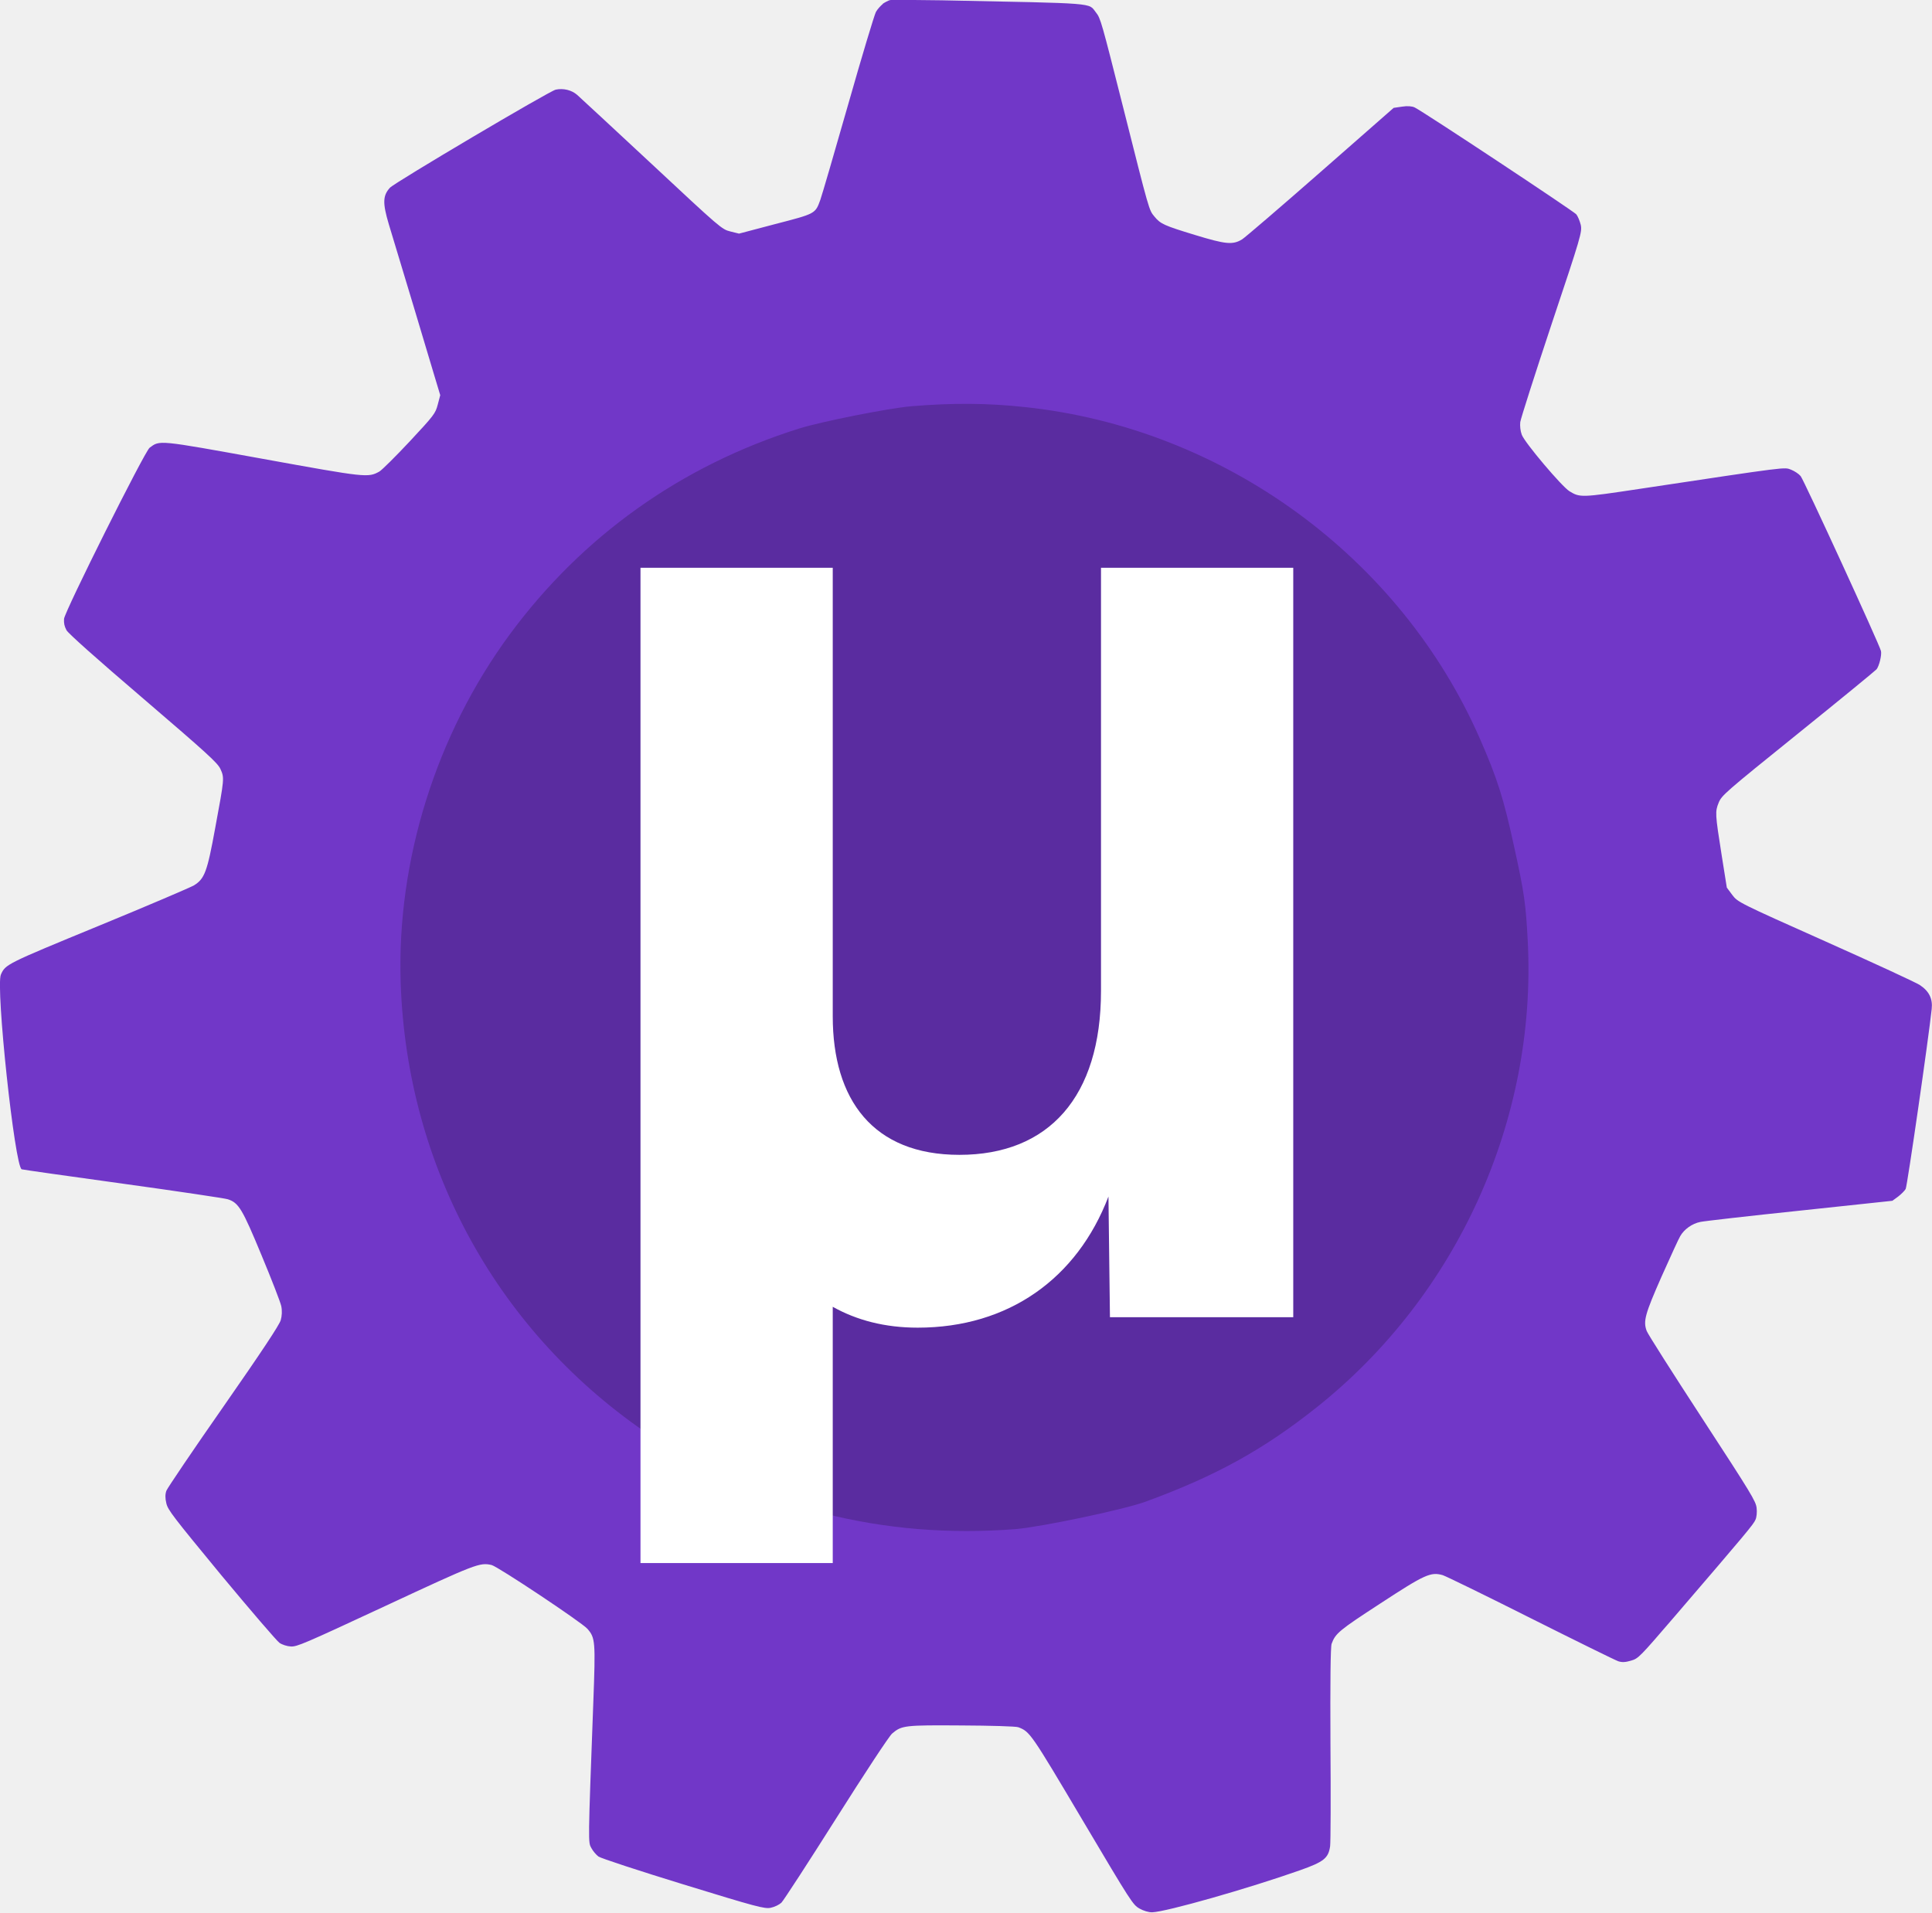
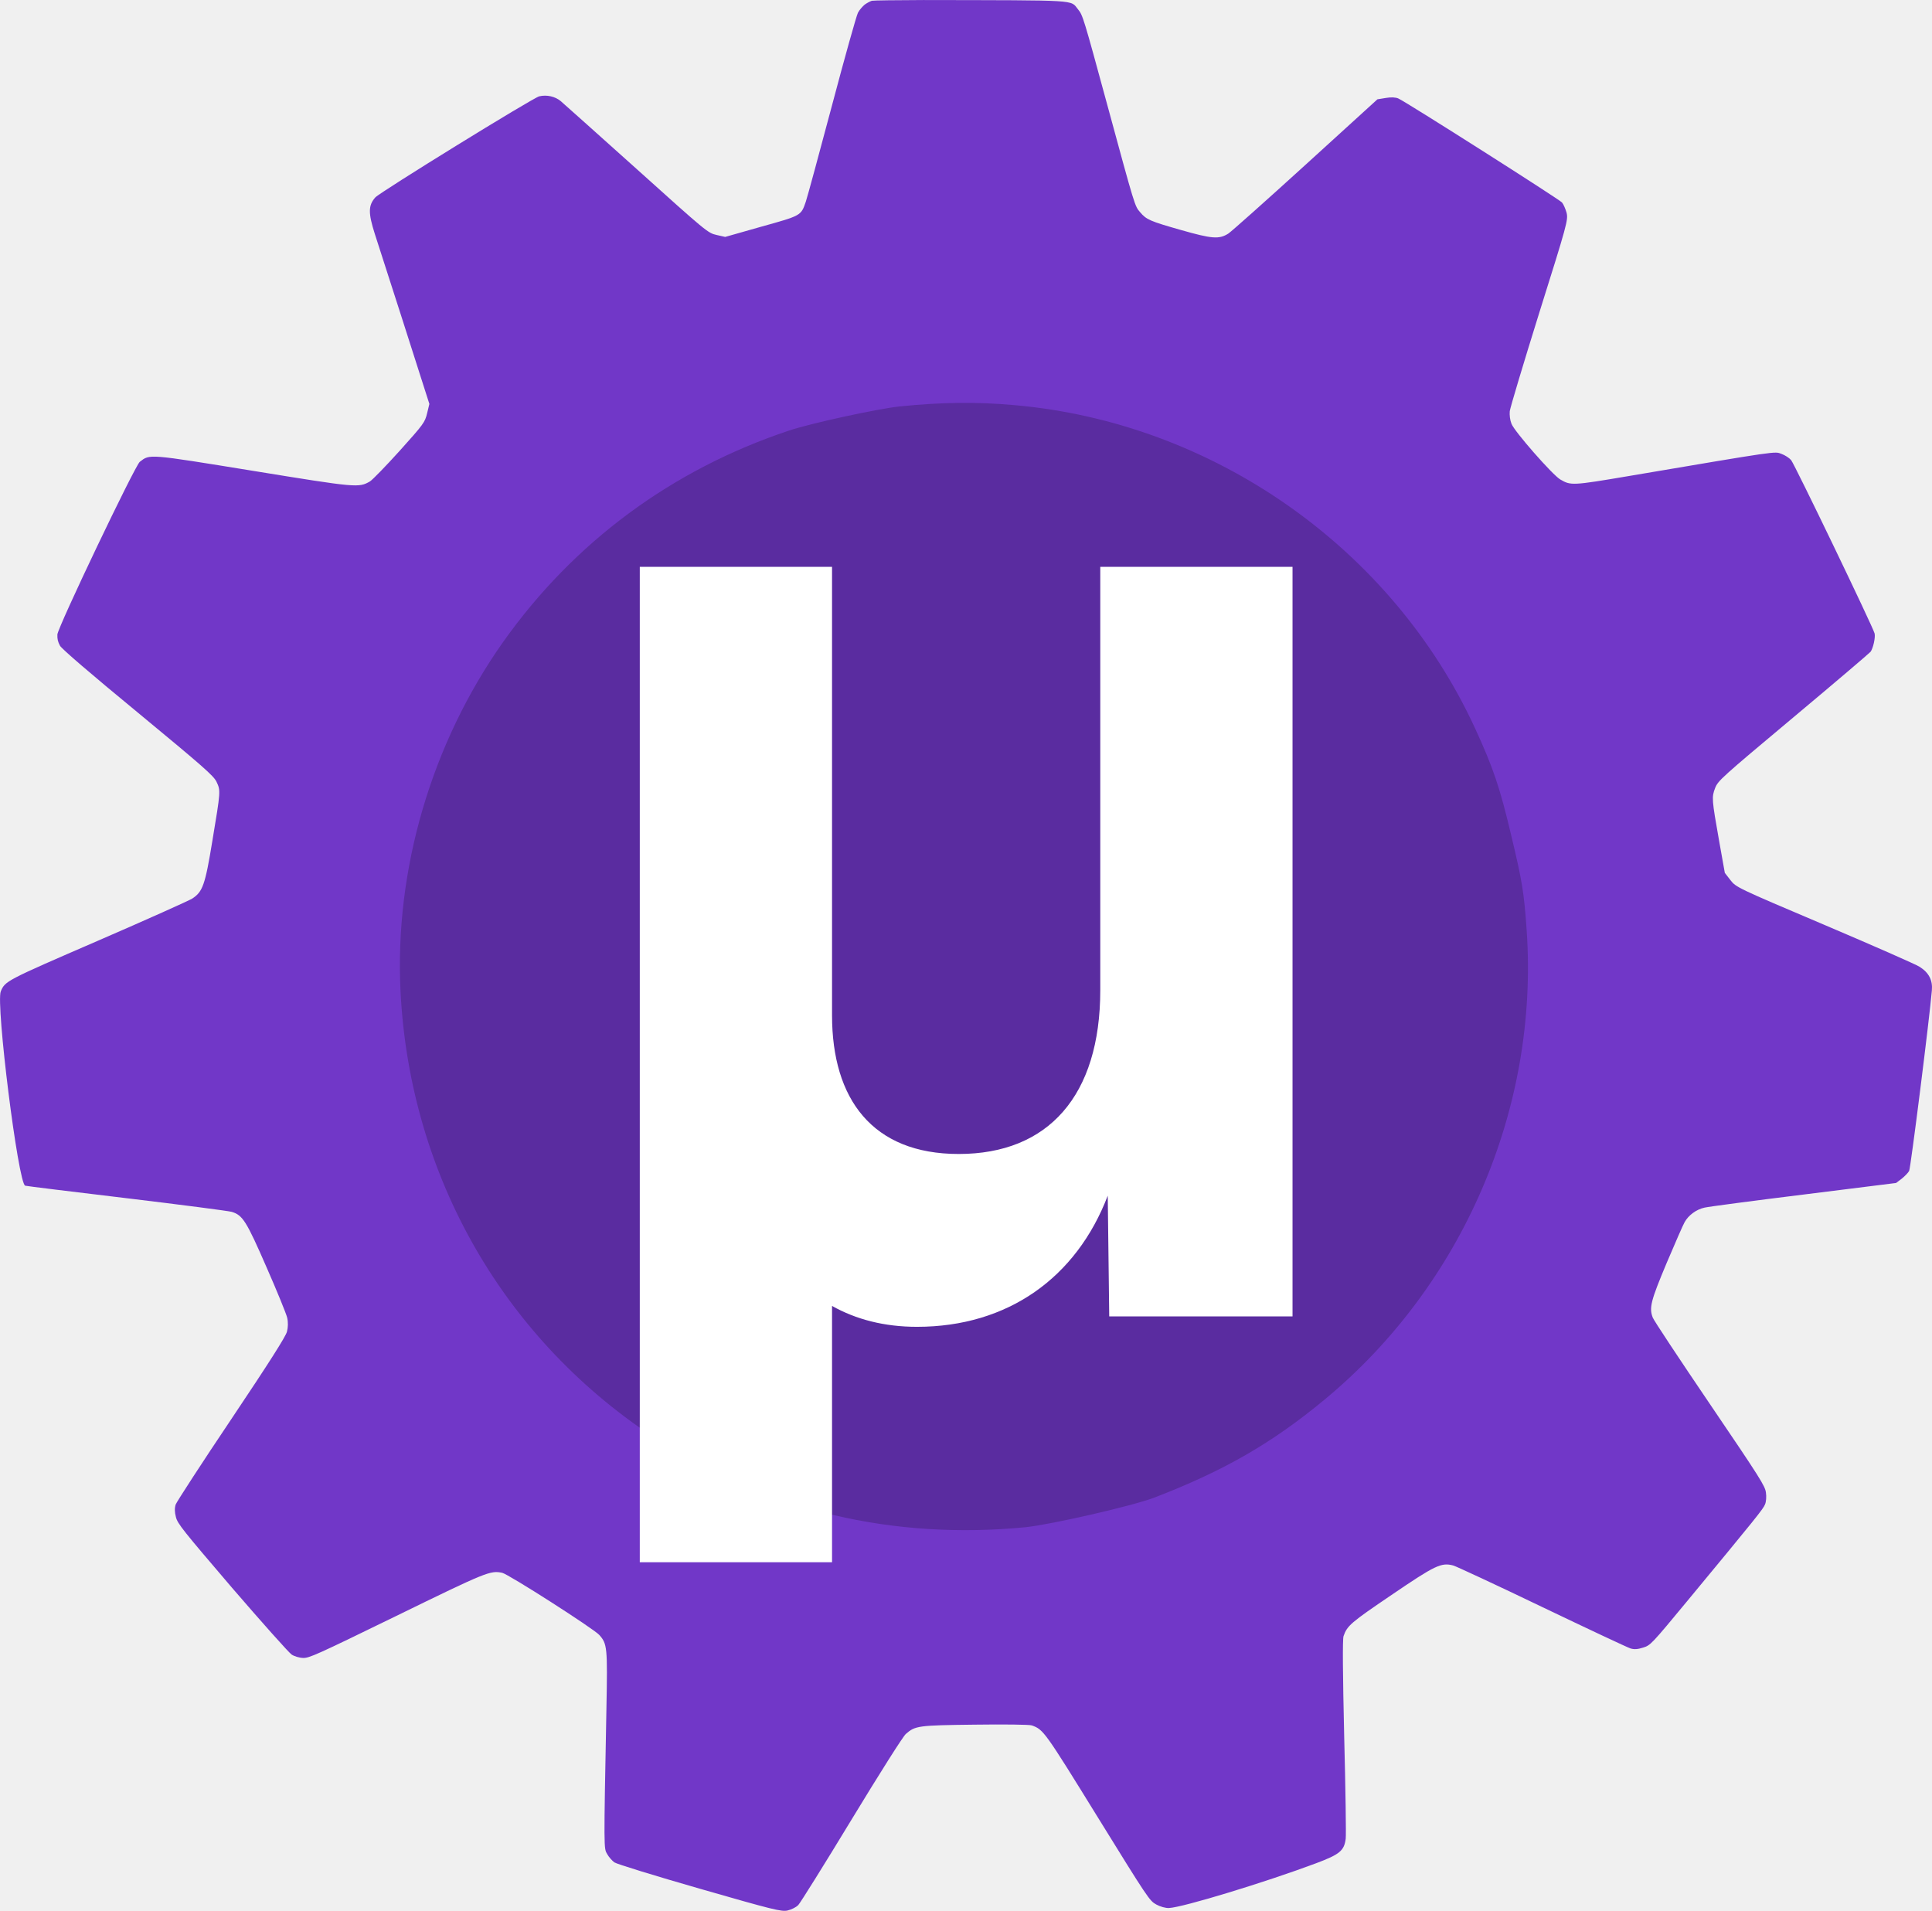
- <svg xmlns="http://www.w3.org/2000/svg" width="84.13mm" height="83.293mm" viewBox="0 0 84.13 83.293" version="1.1" id="svg5">
+ <svg xmlns="http://www.w3.org/2000/svg" width="84.133mm" height="83.216mm" viewBox="0 0 84.133 83.216" version="1.1" id="svg5">
  <defs id="defs2" />
-   <g id="layer1" transform="translate(-56.19761,-115.9577)">
+   <g id="layer1" transform="translate(-56.22707,-116.0019)">
    <ellipse style="display:inline;opacity:1;fill:#5a2ca0;stroke-width:0.202;paint-order:markers stroke fill;stop-color:#000000" id="path234" cx="98.153" cy="157.442" rx="28.62" ry="28.345" />
    <g transform="matrix(0.00858323,0,0,-0.00858323,42.03397,215.9627)" fill="#000000" stroke="none" id="g466" style="fill:#7137c8" />
-     <path d="m 94.642,116.129 c -0.091,0.073 -0.233,0.225 -0.301,0.347 -0.067,0.122 -0.61,1.924 -1.204,4.013 -0.595,2.083 -1.142,3.96 -1.217,4.171 -0.223,0.612 -0.199,0.6 -1.972,1.059 l -1.568,0.414 -0.376,-0.093 c -0.376,-0.093 -0.426,-0.136 -3.43,-2.941 -1.681,-1.562 -3.137,-2.918 -3.244,-3.009 -0.24,-0.21 -0.602,-0.299 -0.935,-0.227 -0.276,0.06 -7.004,4.043 -7.216,4.27 -0.315,0.344 -0.325,0.668 -0.051,1.589 0.565,1.864 1.696,5.62 1.95,6.484 l 0.29,0.964 -0.107,0.406 c -0.103,0.392 -0.155,0.463 -1.222,1.608 -0.616,0.657 -1.212,1.25 -1.326,1.315 -0.492,0.268 -0.561,0.263 -5.061,-0.554 -4.619,-0.837 -4.487,-0.819 -4.939,-0.486 -0.219,0.168 -3.697,7.125 -3.727,7.454 -0.011,0.197 0.015,0.319 0.107,0.494 0.086,0.149 1.285,1.218 3.345,2.98 2.787,2.389 3.231,2.796 3.355,3.058 0.18,0.397 0.18,0.397 -0.222,2.565 -0.352,1.936 -0.465,2.222 -0.926,2.51 -0.136,0.083 -1.985,0.874 -4.124,1.754 -4.067,1.674 -4.085,1.685 -4.284,2.131 -0.236,0.521 0.603,8.381 0.907,8.483 0.044,0.017 2.031,0.298 4.412,0.627 2.381,0.329 4.434,0.636 4.557,0.676 0.476,0.152 0.632,0.407 1.478,2.452 0.434,1.04 0.815,2.025 0.853,2.198 0.043,0.199 0.033,0.429 -0.021,0.615 -0.056,0.207 -0.825,1.367 -2.488,3.755 -1.327,1.899 -2.444,3.557 -2.492,3.675 -0.054,0.153 -0.056,0.328 -0.003,0.544 0.064,0.295 0.295,0.587 2.391,3.133 1.281,1.541 2.422,2.871 2.54,2.953 0.111,0.077 0.334,0.149 0.49,0.155 0.265,0.016 0.561,-0.108 4.097,-1.755 3.987,-1.858 4.13,-1.909 4.646,-1.793 0.276,0.068 3.925,2.498 4.174,2.78 0.341,0.396 0.356,0.527 0.255,3.22 -0.231,6.206 -0.227,6.071 -0.084,6.328 0.069,0.133 0.212,0.296 0.308,0.369 0.096,0.073 1.759,0.619 3.693,1.213 3.186,0.98 3.549,1.076 3.812,1.019 0.173,-0.037 0.367,-0.133 0.462,-0.221 0.094,-0.094 1.166,-1.743 2.39,-3.68 1.224,-1.937 2.314,-3.597 2.435,-3.69 0.414,-0.352 0.545,-0.367 3.005,-0.35 1.27,0.006 2.391,0.038 2.487,0.078 0.505,0.193 0.543,0.245 2.799,4.052 2.127,3.586 2.188,3.681 2.479,3.846 0.169,0.098 0.405,0.167 0.552,0.162 0.607,-0.018 4.192,-1.037 6.449,-1.835 1.022,-0.363 1.223,-0.52 1.298,-1.04 0.024,-0.166 0.033,-2.169 0.015,-4.447 -0.013,-2.722 0.002,-4.229 0.051,-4.374 0.164,-0.452 0.329,-0.588 2.123,-1.756 1.934,-1.265 2.191,-1.381 2.713,-1.233 0.129,0.039 1.856,0.88 3.83,1.874 1.981,0.993 3.694,1.837 3.817,1.877 0.159,0.053 0.312,0.046 0.552,-0.026 0.323,-0.09 0.382,-0.157 1.92,-1.947 3.124,-3.638 3.417,-3.99 3.501,-4.19 0.051,-0.105 0.074,-0.338 0.05,-0.514 -0.029,-0.289 -0.238,-0.633 -2.37,-3.903 -1.288,-1.976 -2.377,-3.687 -2.416,-3.806 -0.16,-0.428 -0.072,-0.736 0.647,-2.369 0.389,-0.87 0.753,-1.667 0.813,-1.761 0.17,-0.299 0.519,-0.549 0.879,-0.62 0.173,-0.037 2.132,-0.261 4.344,-0.492 l 4.015,-0.428 0.249,-0.182 c 0.132,-0.102 0.282,-0.249 0.33,-0.333 0.068,-0.122 1.007,-6.622 1.133,-7.838 0.051,-0.447 -0.116,-0.78 -0.515,-1.043 -0.157,-0.107 -2.007,-0.961 -4.111,-1.901 -3.775,-1.685 -3.821,-1.709 -4.058,-2.026 l -0.237,-0.318 -0.222,-1.395 c -0.288,-1.824 -0.293,-1.91 -0.131,-2.308 0.133,-0.317 0.262,-0.433 3.461,-3.013 1.834,-1.479 3.367,-2.737 3.415,-2.795 0.115,-0.152 0.228,-0.62 0.19,-0.793 -0.058,-0.269 -3.353,-7.442 -3.498,-7.619 -0.081,-0.097 -0.262,-0.218 -0.416,-0.279 -0.307,-0.115 -0.026,-0.155 -6.618,0.838 -2.529,0.381 -2.576,0.378 -3.032,0.101 -0.333,-0.203 -1.958,-2.126 -2.078,-2.463 -0.063,-0.168 -0.083,-0.385 -0.066,-0.55 0.021,-0.152 0.637,-2.078 1.368,-4.277 1.279,-3.822 1.332,-4.008 1.266,-4.316 -0.044,-0.172 -0.128,-0.375 -0.193,-0.455 -0.118,-0.142 -6.679,-4.485 -7.038,-4.656 -0.113,-0.056 -0.318,-0.072 -0.545,-0.036 l -0.371,0.054 -3.181,2.791 c -1.748,1.534 -3.288,2.854 -3.418,2.936 -0.409,0.25 -0.718,0.216 -2.055,-0.192 -1.351,-0.412 -1.5,-0.48 -1.766,-0.805 -0.236,-0.284 -0.212,-0.202 -1.358,-4.747 -0.949,-3.755 -0.984,-3.888 -1.186,-4.139 -0.342,-0.429 0.157,-0.39 -6.72,-0.529 -1.158,-0.017 -2.174,-0.025 -2.251,-0.009 -0.075,0.024 -0.215,0.093 -0.314,0.162 z m 1.217,17.525 c 1.813,-0.152 3.346,-0.142 4.975,0.035 8.65,0.916 16.338,6.525 19.807,14.445 0.759,1.735 1.031,2.589 1.489,4.698 0.438,1.986 0.511,2.48 0.595,4.134 0.395,7.761 -3.067,15.413 -9.187,20.285 -2.318,1.845 -4.416,3.005 -7.464,4.116 -0.952,0.347 -4.535,1.098 -5.649,1.192 -5.769,0.452 -11.182,-0.924 -15.844,-4.034 -6.664,-4.448 -10.674,-11.701 -10.936,-19.78 -0.172,-5.313 1.545,-10.794 4.743,-15.145 3.158,-4.29 7.477,-7.368 12.612,-8.978 0.949,-0.3 3.89,-0.884 4.858,-0.967 z" id="path464" style="display:inline;fill:#7137c8;stroke-width:0.007" />
+     <path d="m 93.883,116.202 c -0.09,0.075 -0.229,0.229 -0.294,0.353 -0.065,0.123 -0.574,1.935 -1.13,4.035 -0.557,2.093 -1.069,3.98 -1.14,4.192 -0.212,0.616 -0.188,0.604 -1.952,1.095 l -1.56,0.443 -0.378,-0.086 c -0.378,-0.086 -0.428,-0.128 -3.484,-2.878 -1.71,-1.531 -3.19,-2.86 -3.298,-2.949 -0.244,-0.205 -0.607,-0.288 -0.939,-0.21 -0.275,0.065 -6.928,4.171 -7.137,4.402 -0.308,0.349 -0.313,0.674 -0.022,1.589 0.6,1.854 1.798,5.588 2.069,6.447 l 0.307,0.959 -0.099,0.408 c -0.096,0.393 -0.146,0.466 -1.192,1.63 -0.604,0.668 -1.189,1.272 -1.302,1.339 -0.487,0.277 -0.556,0.273 -5.07,-0.461 -4.633,-0.753 -4.501,-0.737 -4.947,-0.396 -0.215,0.172 -3.566,7.192 -3.589,7.521 -0.007,0.197 0.021,0.319 0.116,0.492 0.089,0.148 1.307,1.195 3.399,2.918 2.83,2.338 3.282,2.737 3.411,2.996 0.187,0.394 0.187,0.394 -0.175,2.569 -0.317,1.942 -0.424,2.23 -0.88,2.526 -0.135,0.086 -1.969,0.91 -4.091,1.829 -4.036,1.748 -4.053,1.759 -4.244,2.209 -0.226,0.525 0.756,8.368 1.062,8.465 0.044,0.017 2.037,0.261 4.423,0.546 2.386,0.286 4.445,0.555 4.569,0.593 0.479,0.143 0.639,0.395 1.523,2.424 0.453,1.032 0.852,2.01 0.893,2.182 0.047,0.198 0.041,0.429 -0.01,0.616 -0.052,0.208 -0.799,1.382 -2.419,3.8 -1.292,1.923 -2.378,3.602 -2.424,3.72 -0.051,0.154 -0.05,0.329 0.007,0.544 0.069,0.294 0.306,0.582 2.448,3.089 1.309,1.518 2.474,2.826 2.594,2.906 0.112,0.075 0.337,0.143 0.493,0.146 0.266,0.011 0.558,-0.118 4.064,-1.829 3.952,-1.931 4.095,-1.985 4.612,-1.878 0.278,0.062 3.97,2.426 4.224,2.703 0.348,0.39 0.366,0.52 0.314,3.215 -0.118,6.209 -0.116,6.074 0.032,6.329 0.071,0.131 0.217,0.292 0.315,0.364 0.098,0.071 1.77,0.586 3.715,1.145 3.204,0.922 3.569,1.011 3.83,0.949 0.172,-0.041 0.365,-0.14 0.458,-0.23 0.092,-0.096 1.134,-1.764 2.322,-3.723 1.189,-1.959 2.248,-3.638 2.367,-3.734 0.407,-0.359 0.538,-0.376 2.998,-0.405 1.27,-0.017 2.392,-0.005 2.488,0.033 0.508,0.183 0.547,0.235 2.872,4 2.192,3.547 2.255,3.64 2.549,3.8 0.171,0.095 0.408,0.16 0.555,0.152 0.607,-0.029 4.172,-1.113 6.414,-1.953 1.015,-0.381 1.213,-0.543 1.279,-1.064 0.021,-0.167 -0.007,-2.169 -0.066,-4.447 -0.063,-2.722 -0.075,-4.229 -0.029,-4.375 0.155,-0.455 0.318,-0.594 2.09,-1.795 1.911,-1.3 2.165,-1.421 2.69,-1.282 0.13,0.037 1.871,0.846 3.864,1.804 1.999,0.957 3.727,1.769 3.851,1.807 0.16,0.05 0.313,0.041 0.551,-0.036 0.321,-0.096 0.379,-0.164 1.884,-1.982 3.057,-3.695 3.344,-4.052 3.424,-4.253 0.049,-0.106 0.068,-0.34 0.04,-0.515 -0.034,-0.288 -0.25,-0.629 -2.441,-3.859 -1.324,-1.952 -2.444,-3.642 -2.486,-3.761 -0.168,-0.425 -0.086,-0.735 0.604,-2.38 0.373,-0.877 0.722,-1.68 0.781,-1.775 0.165,-0.302 0.509,-0.558 0.868,-0.636 0.172,-0.041 2.127,-0.3 4.334,-0.572 l 4.007,-0.501 0.246,-0.186 c 0.13,-0.105 0.277,-0.254 0.324,-0.339 0.065,-0.123 0.886,-6.64 0.989,-7.857 0.042,-0.448 -0.13,-0.778 -0.534,-1.033 -0.159,-0.104 -2.025,-0.924 -4.145,-1.825 -3.806,-1.615 -3.852,-1.638 -4.094,-1.952 l -0.243,-0.313 -0.248,-1.391 c -0.322,-1.818 -0.328,-1.904 -0.174,-2.305 0.127,-0.32 0.254,-0.437 3.406,-3.076 1.807,-1.512 3.316,-2.799 3.363,-2.857 0.112,-0.154 0.217,-0.624 0.176,-0.796 -0.063,-0.268 -3.488,-7.379 -3.637,-7.553 -0.083,-0.095 -0.266,-0.214 -0.421,-0.271 -0.309,-0.109 -0.029,-0.155 -6.602,0.959 -2.521,0.427 -2.569,0.425 -3.03,0.156 -0.336,-0.197 -1.997,-2.09 -2.123,-2.424 -0.066,-0.166 -0.09,-0.383 -0.075,-0.548 0.018,-0.153 0.599,-2.089 1.289,-4.302 1.209,-3.844 1.259,-4.032 1.186,-4.338 -0.048,-0.171 -0.135,-0.373 -0.201,-0.451 -0.121,-0.14 -6.76,-4.362 -7.122,-4.526 -0.114,-0.054 -0.319,-0.066 -0.545,-0.026 l -0.37,0.06 -3.129,2.849 c -1.72,1.566 -3.235,2.914 -3.363,2.998 -0.404,0.257 -0.714,0.229 -2.059,-0.154 -1.359,-0.387 -1.509,-0.453 -1.78,-0.773 -0.241,-0.28 -0.215,-0.199 -1.445,-4.721 -1.017,-3.737 -1.055,-3.869 -1.262,-4.117 -0.349,-0.423 0.15,-0.393 -6.729,-0.406 -1.158,0.004 -2.174,0.015 -2.25,0.032 -0.075,0.025 -0.213,0.097 -0.311,0.168 z m 1.537,17.499 c 1.81,-0.185 3.343,-0.203 4.975,-0.056 8.665,0.758 16.454,6.225 20.069,14.08 0.791,1.721 1.079,2.57 1.575,4.67 0.474,1.978 0.556,2.47 0.67,4.122 0.537,7.753 -2.785,15.467 -8.814,20.449 -2.284,1.888 -4.36,3.086 -7.388,4.252 -0.945,0.365 -4.514,1.181 -5.626,1.295 -5.759,0.558 -11.197,-0.719 -15.915,-3.744 -6.744,-4.325 -10.886,-11.503 -11.296,-19.576 -0.27,-5.309 1.348,-10.82 4.465,-15.23 3.078,-4.347 7.341,-7.504 12.446,-9.208 0.943,-0.317 3.873,-0.955 4.84,-1.055 z" id="path464" style="display:inline;fill:#7137c8;stroke-width:0.007" />
    <text xml:space="preserve" style="font-style:normal;font-variant:normal;font-weight:normal;font-stretch:normal;font-size:69.542px;line-height:1.25;font-family:'Cascadia Code';-inkscape-font-specification:'Cascadia Code';letter-spacing:0px;word-spacing:0px;display:none;fill:#ffffff;fill-opacity:1;stroke:none;stroke-width:1.739" x="78.841" y="173.895" id="text290">
-       <tspan id="tspan288" style="font-style:normal;font-variant:normal;font-weight:normal;font-stretch:normal;font-family:'Techna Sans';-inkscape-font-specification:'Techna Sans';fill:#ffffff;stroke-width:1.739" x="78.841" y="173.895">µ</tspan>
+       <tspan id="tspan288" style="font-style:normal;font-variant:normal;font-weight:normal;font-stretch:normal;font-family:'Techna Sans';-inkscape-font-specification:'Techna Sans';fill:#ffffff;stroke-width:1.739" x="0" y="0">µ</tspan>
    </text>
    <g aria-label="µ" id="text622" style="font-size:64.896px;line-height:1.25;font-family:'Cascadia Code';-inkscape-font-specification:'Cascadia Code';letter-spacing:0px;word-spacing:0px;display:inline;fill:#ffffff;stroke-width:1.622" />
    <path d="m 92.46,160.221 v -19.534 h -8.372 v 43.351 h 8.372 v -11.162 c 1.038,0.584 2.271,0.909 3.699,0.909 3.959,0 6.944,-2.142 8.307,-5.711 l 0.065,5.257 h 7.982 v -32.643 h -8.372 v 18.431 c 0,4.608 -2.271,7.139 -6.165,7.139 -3.764,0 -5.516,-2.401 -5.516,-6.035 z" style="font-size:64.896px;line-height:1.25;font-family:'Techna Sans';-inkscape-font-specification:'Techna Sans';letter-spacing:0px;word-spacing:0px;display:inline;fill:#ffffff;stroke-width:1.622" id="path685" />
  </g>
</svg>
